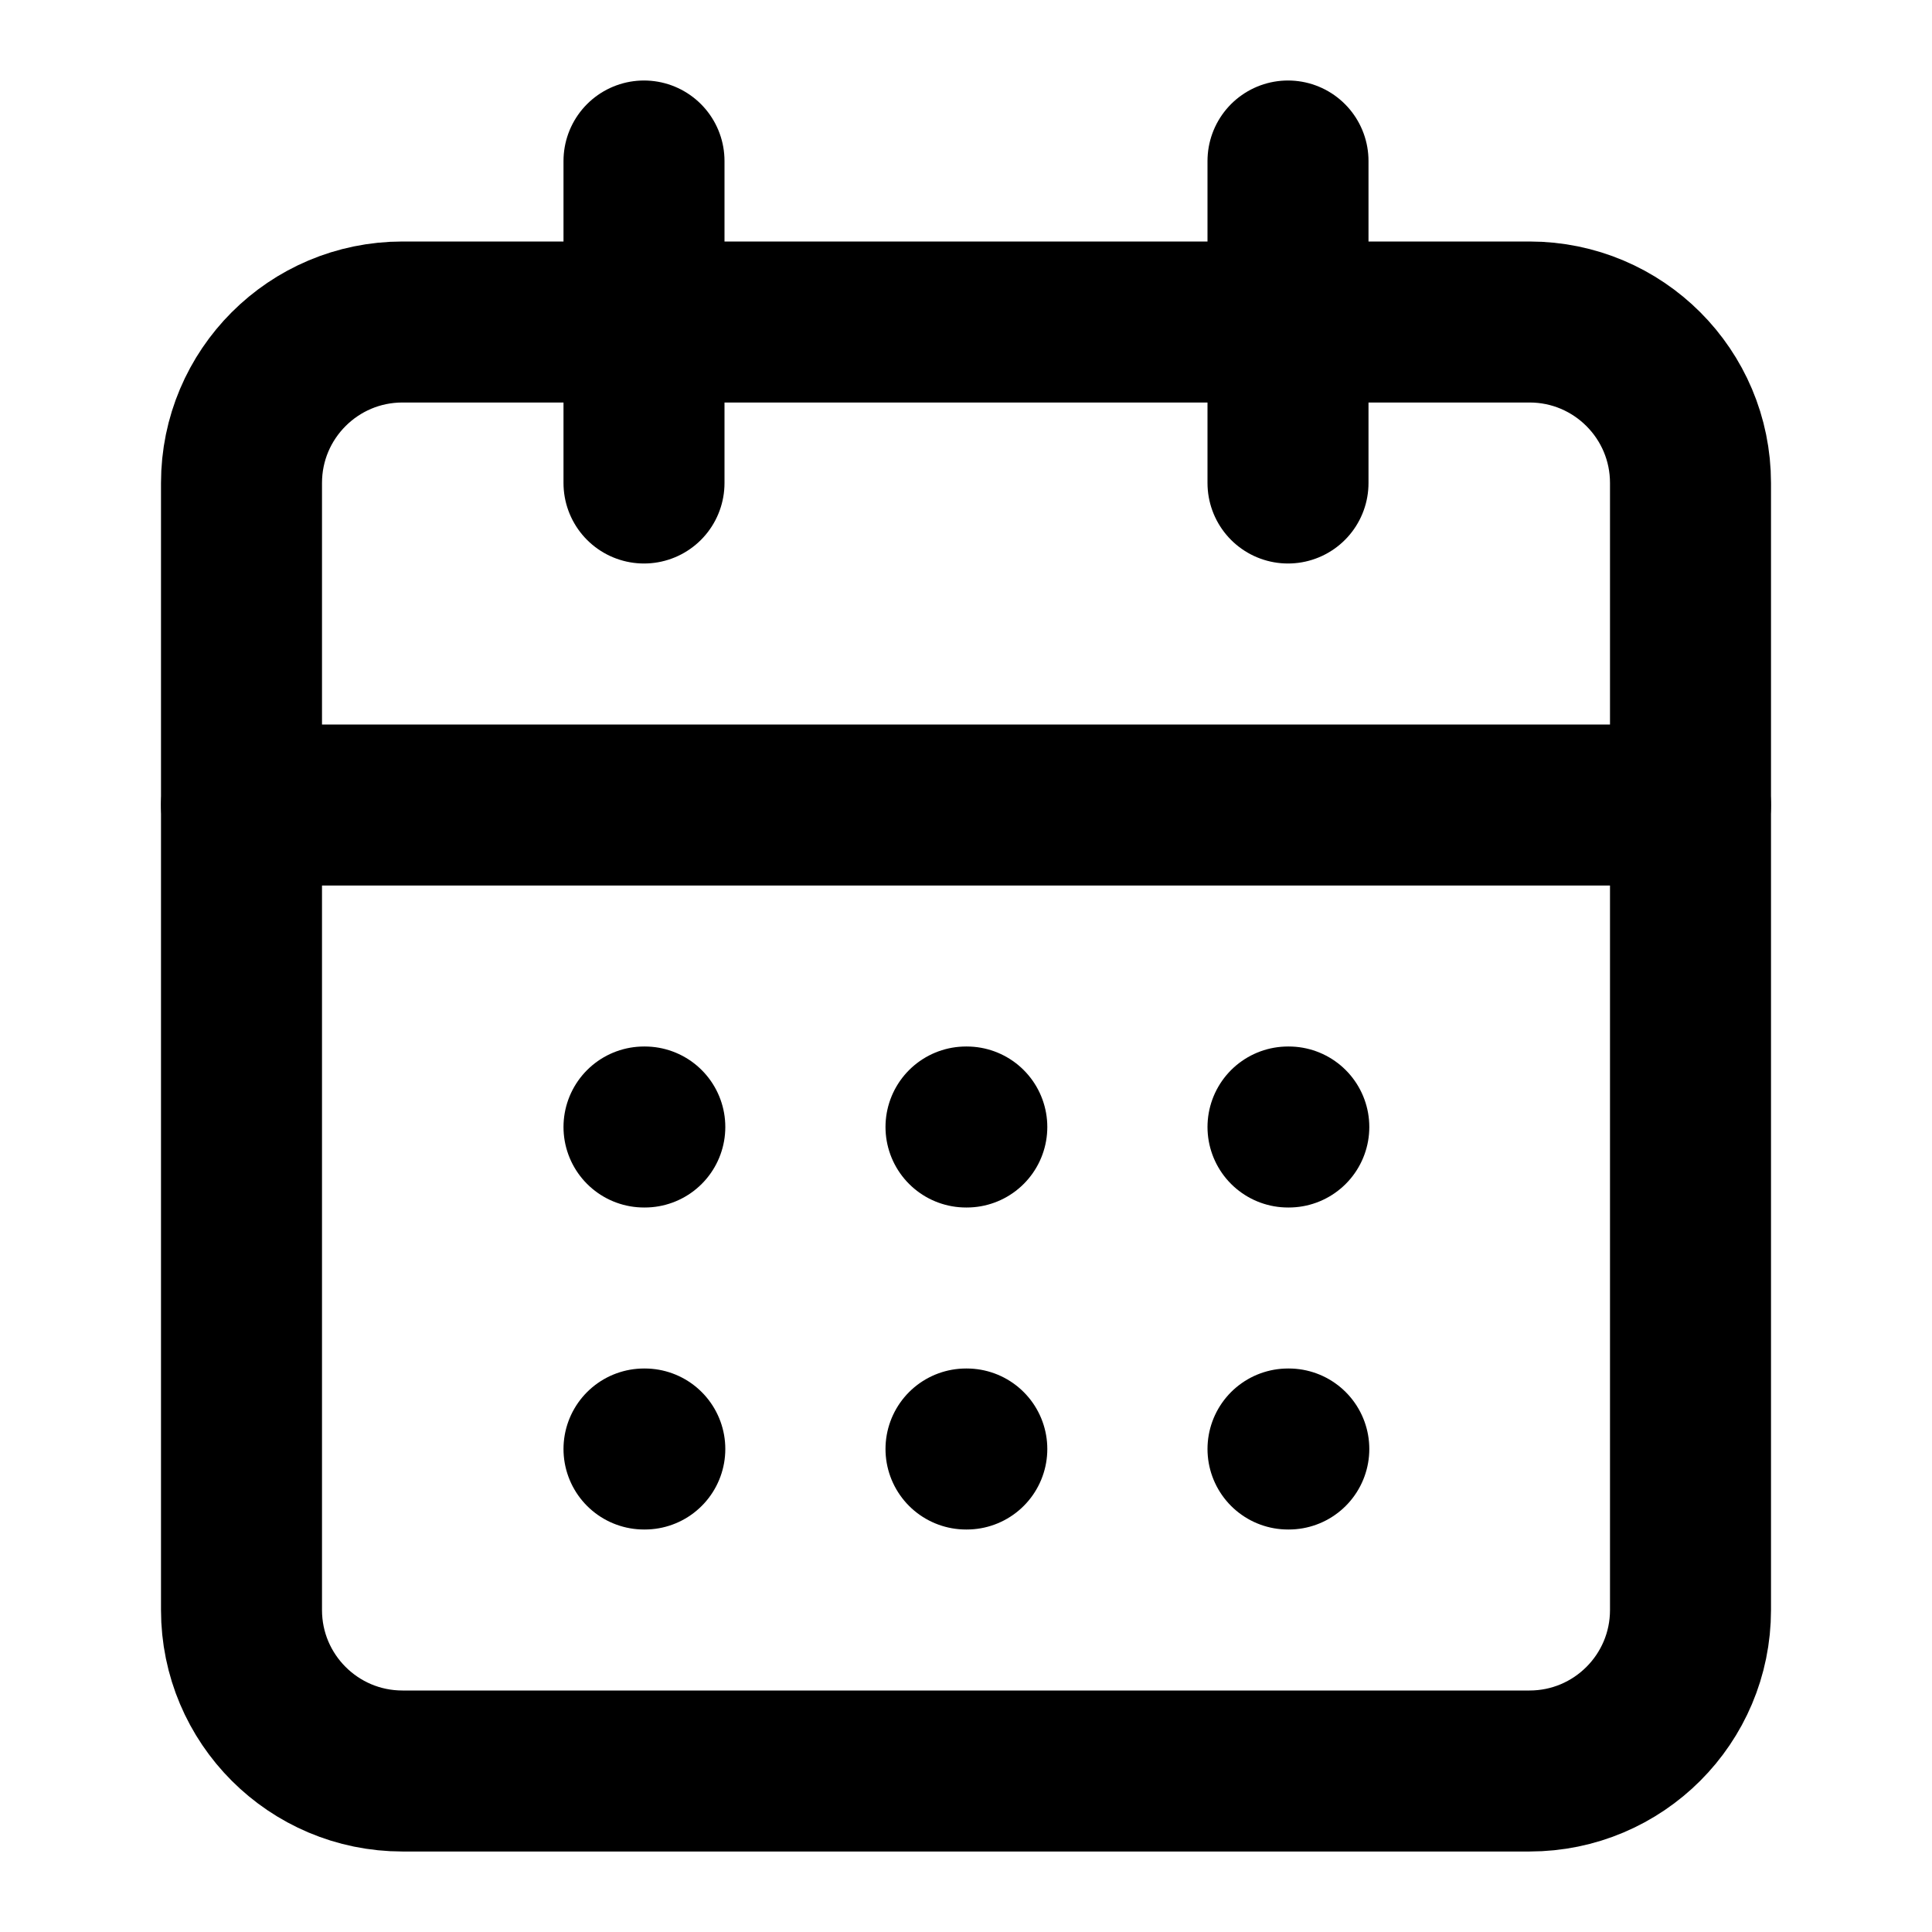
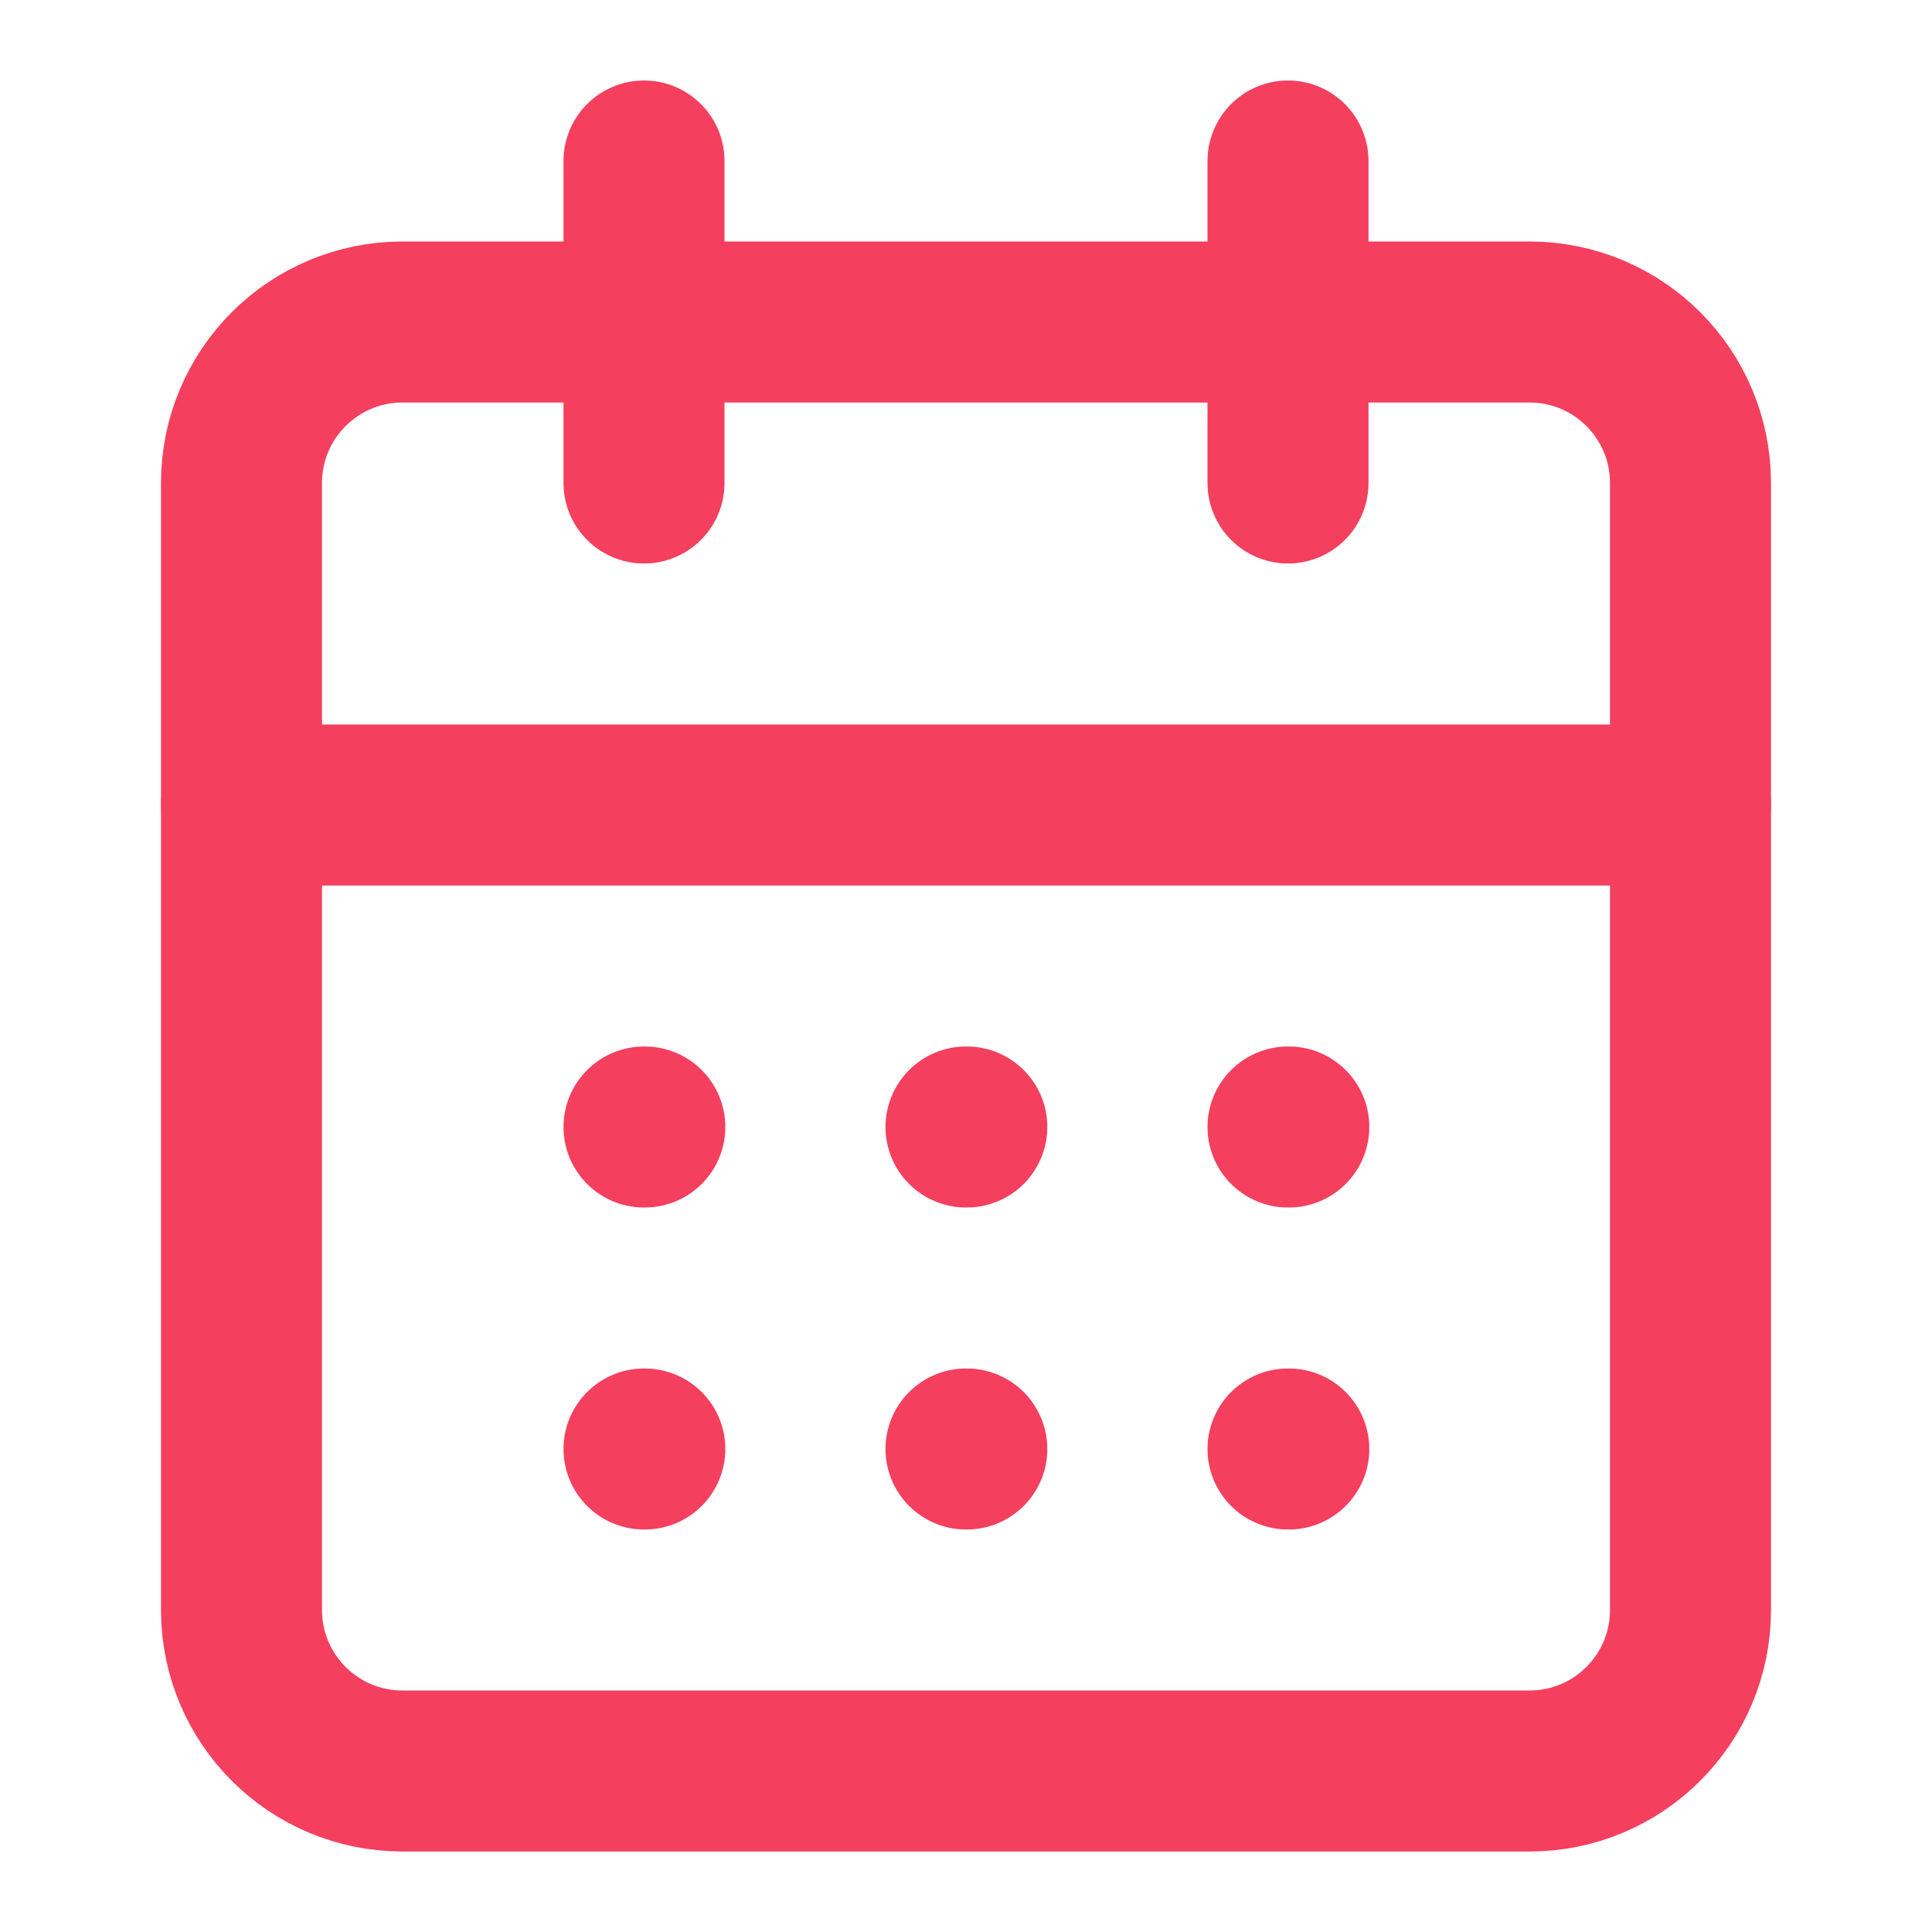
- <svg xmlns="http://www.w3.org/2000/svg" width="24" height="24" viewBox="0 0 24 24" fill="none" stroke="currentColor" stroke-width="2" stroke-linecap="round" stroke-linejoin="round" class="lucide lucide-calendar-days">
+ <svg xmlns="http://www.w3.org/2000/svg" width="24" height="24" viewBox="0 0 24 24" fill="none" stroke="#f43f5e" stroke-width="2" stroke-linecap="round" stroke-linejoin="round" class="lucide lucide-calendar-days">
  <path d="M8 2v4" />
  <path d="M16 2v4" />
  <rect width="18" height="18" x="3" y="4" rx="2" />
  <path d="M3 10h18" />
  <path d="M8 14h.01" />
  <path d="M12 14h.01" />
  <path d="M16 14h.01" />
  <path d="M8 18h.01" />
  <path d="M12 18h.01" />
  <path d="M16 18h.01" />
</svg>
